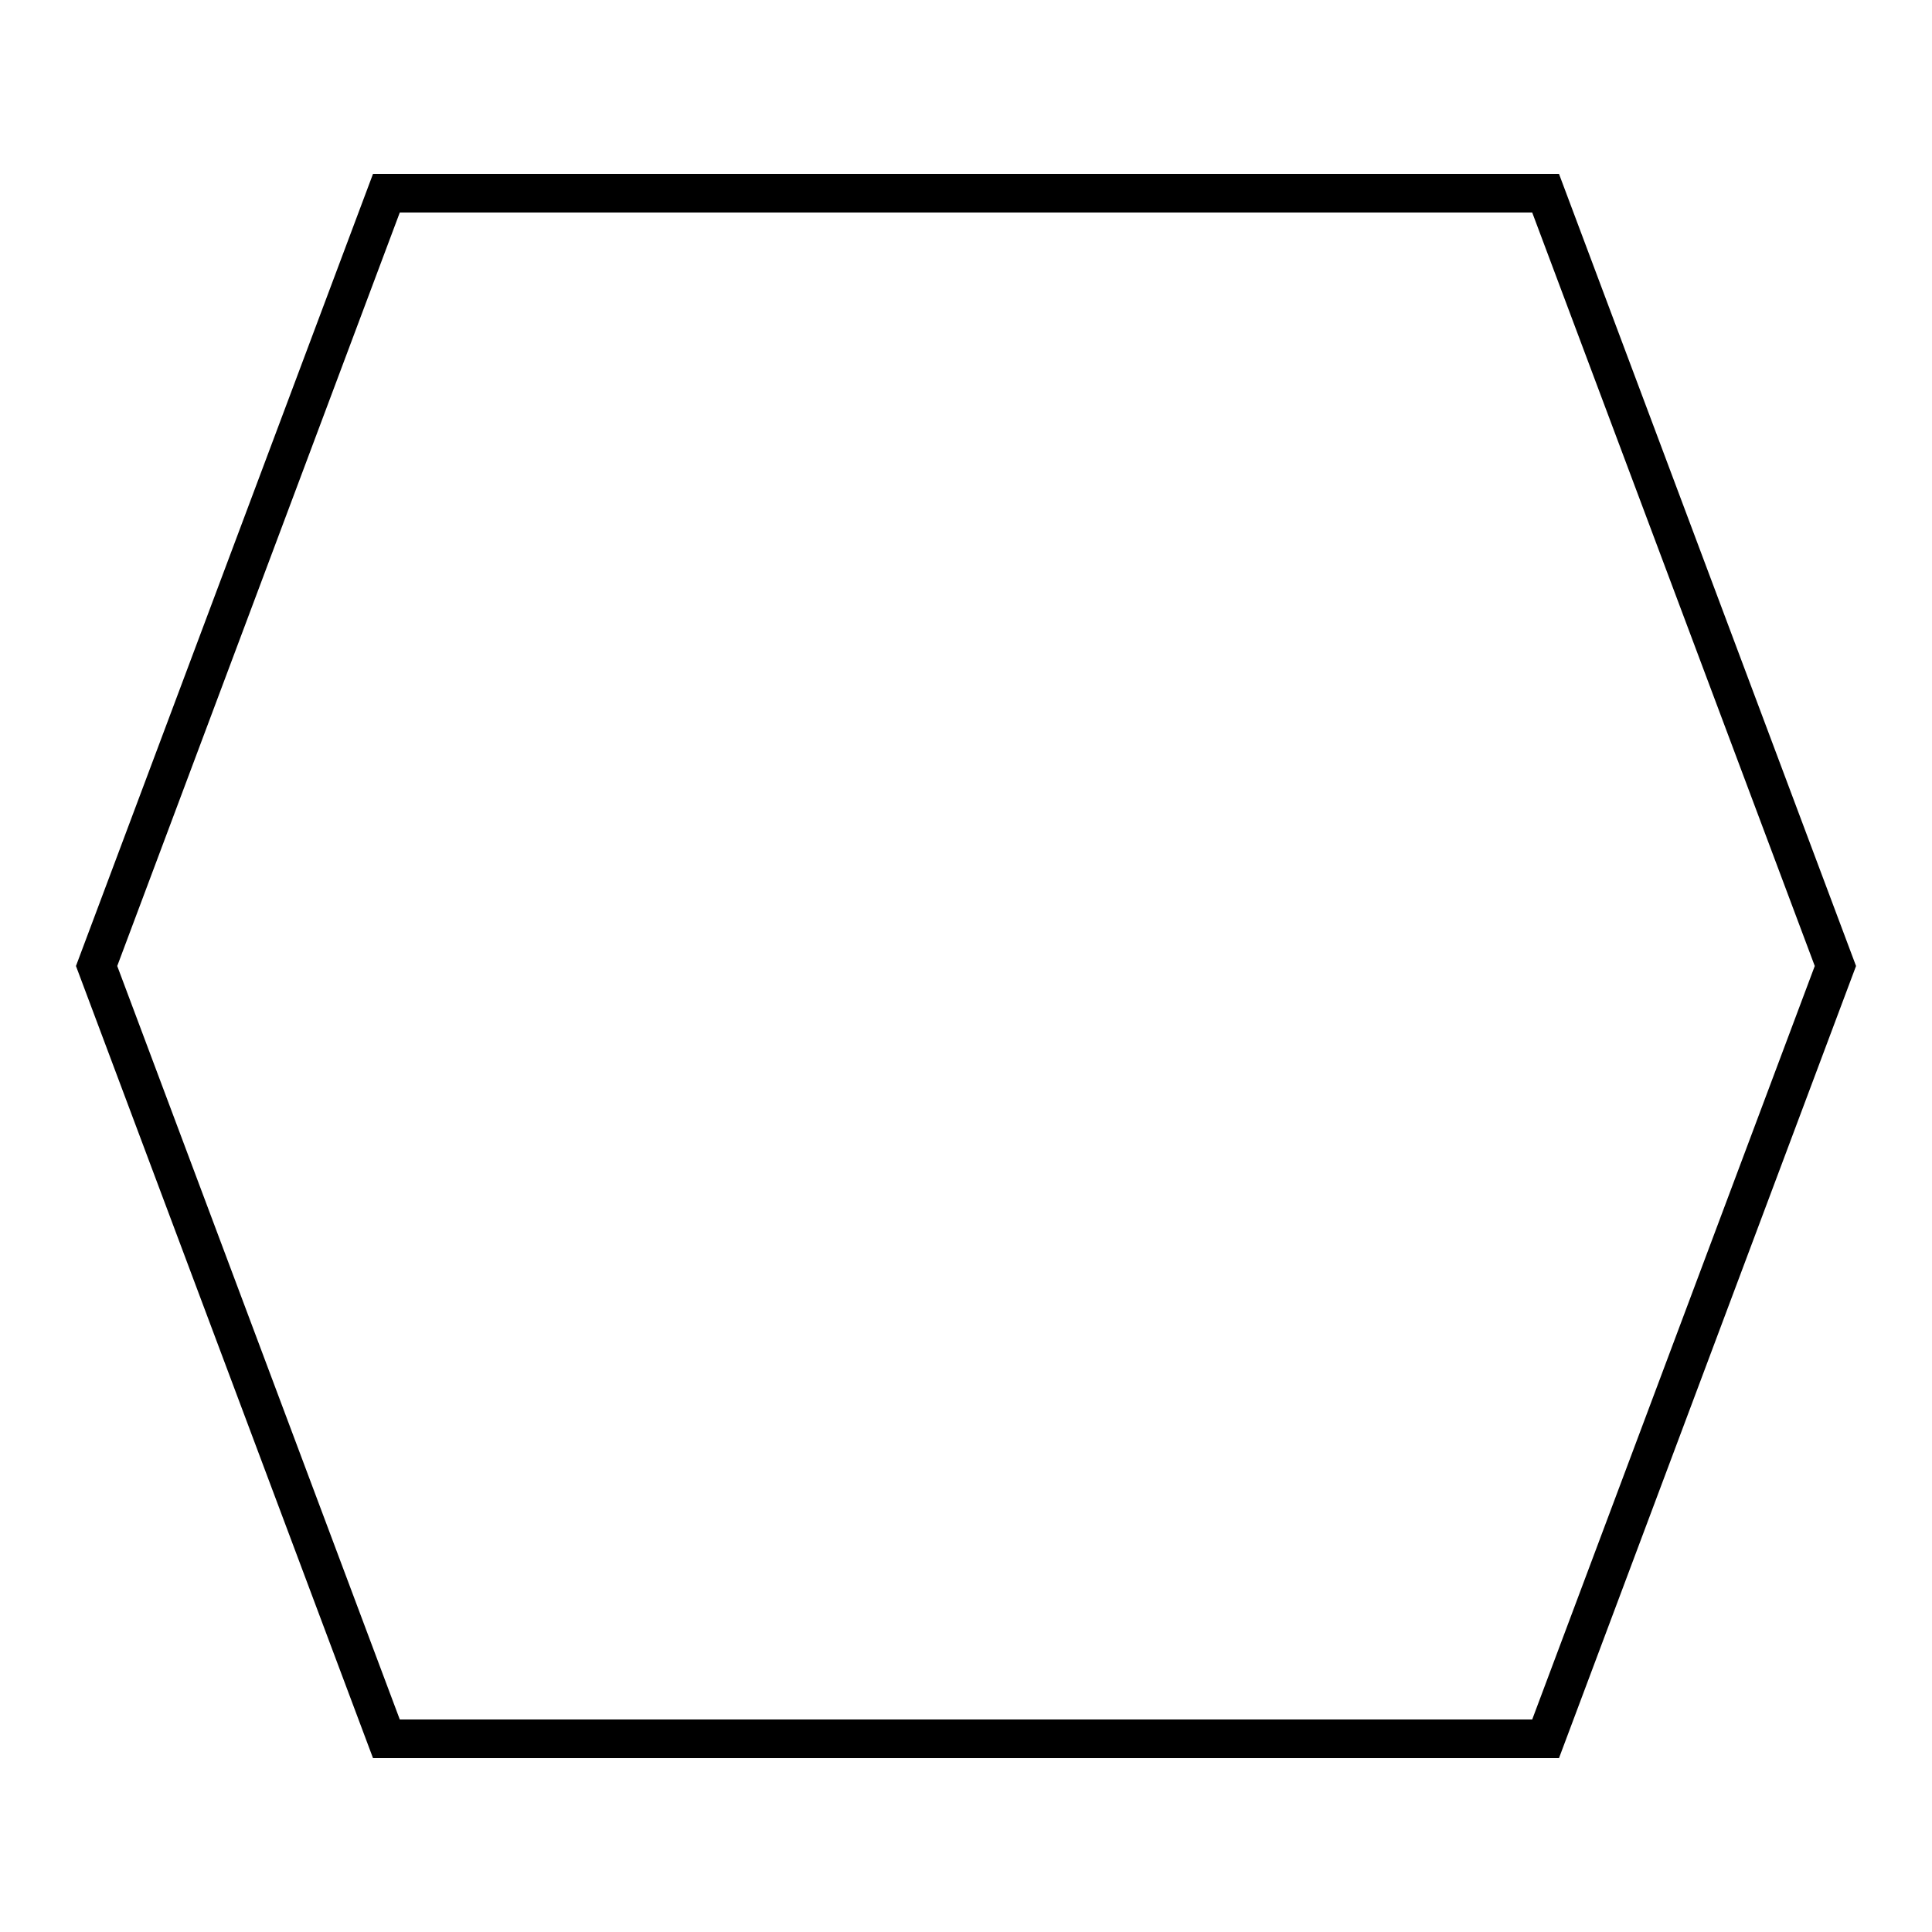
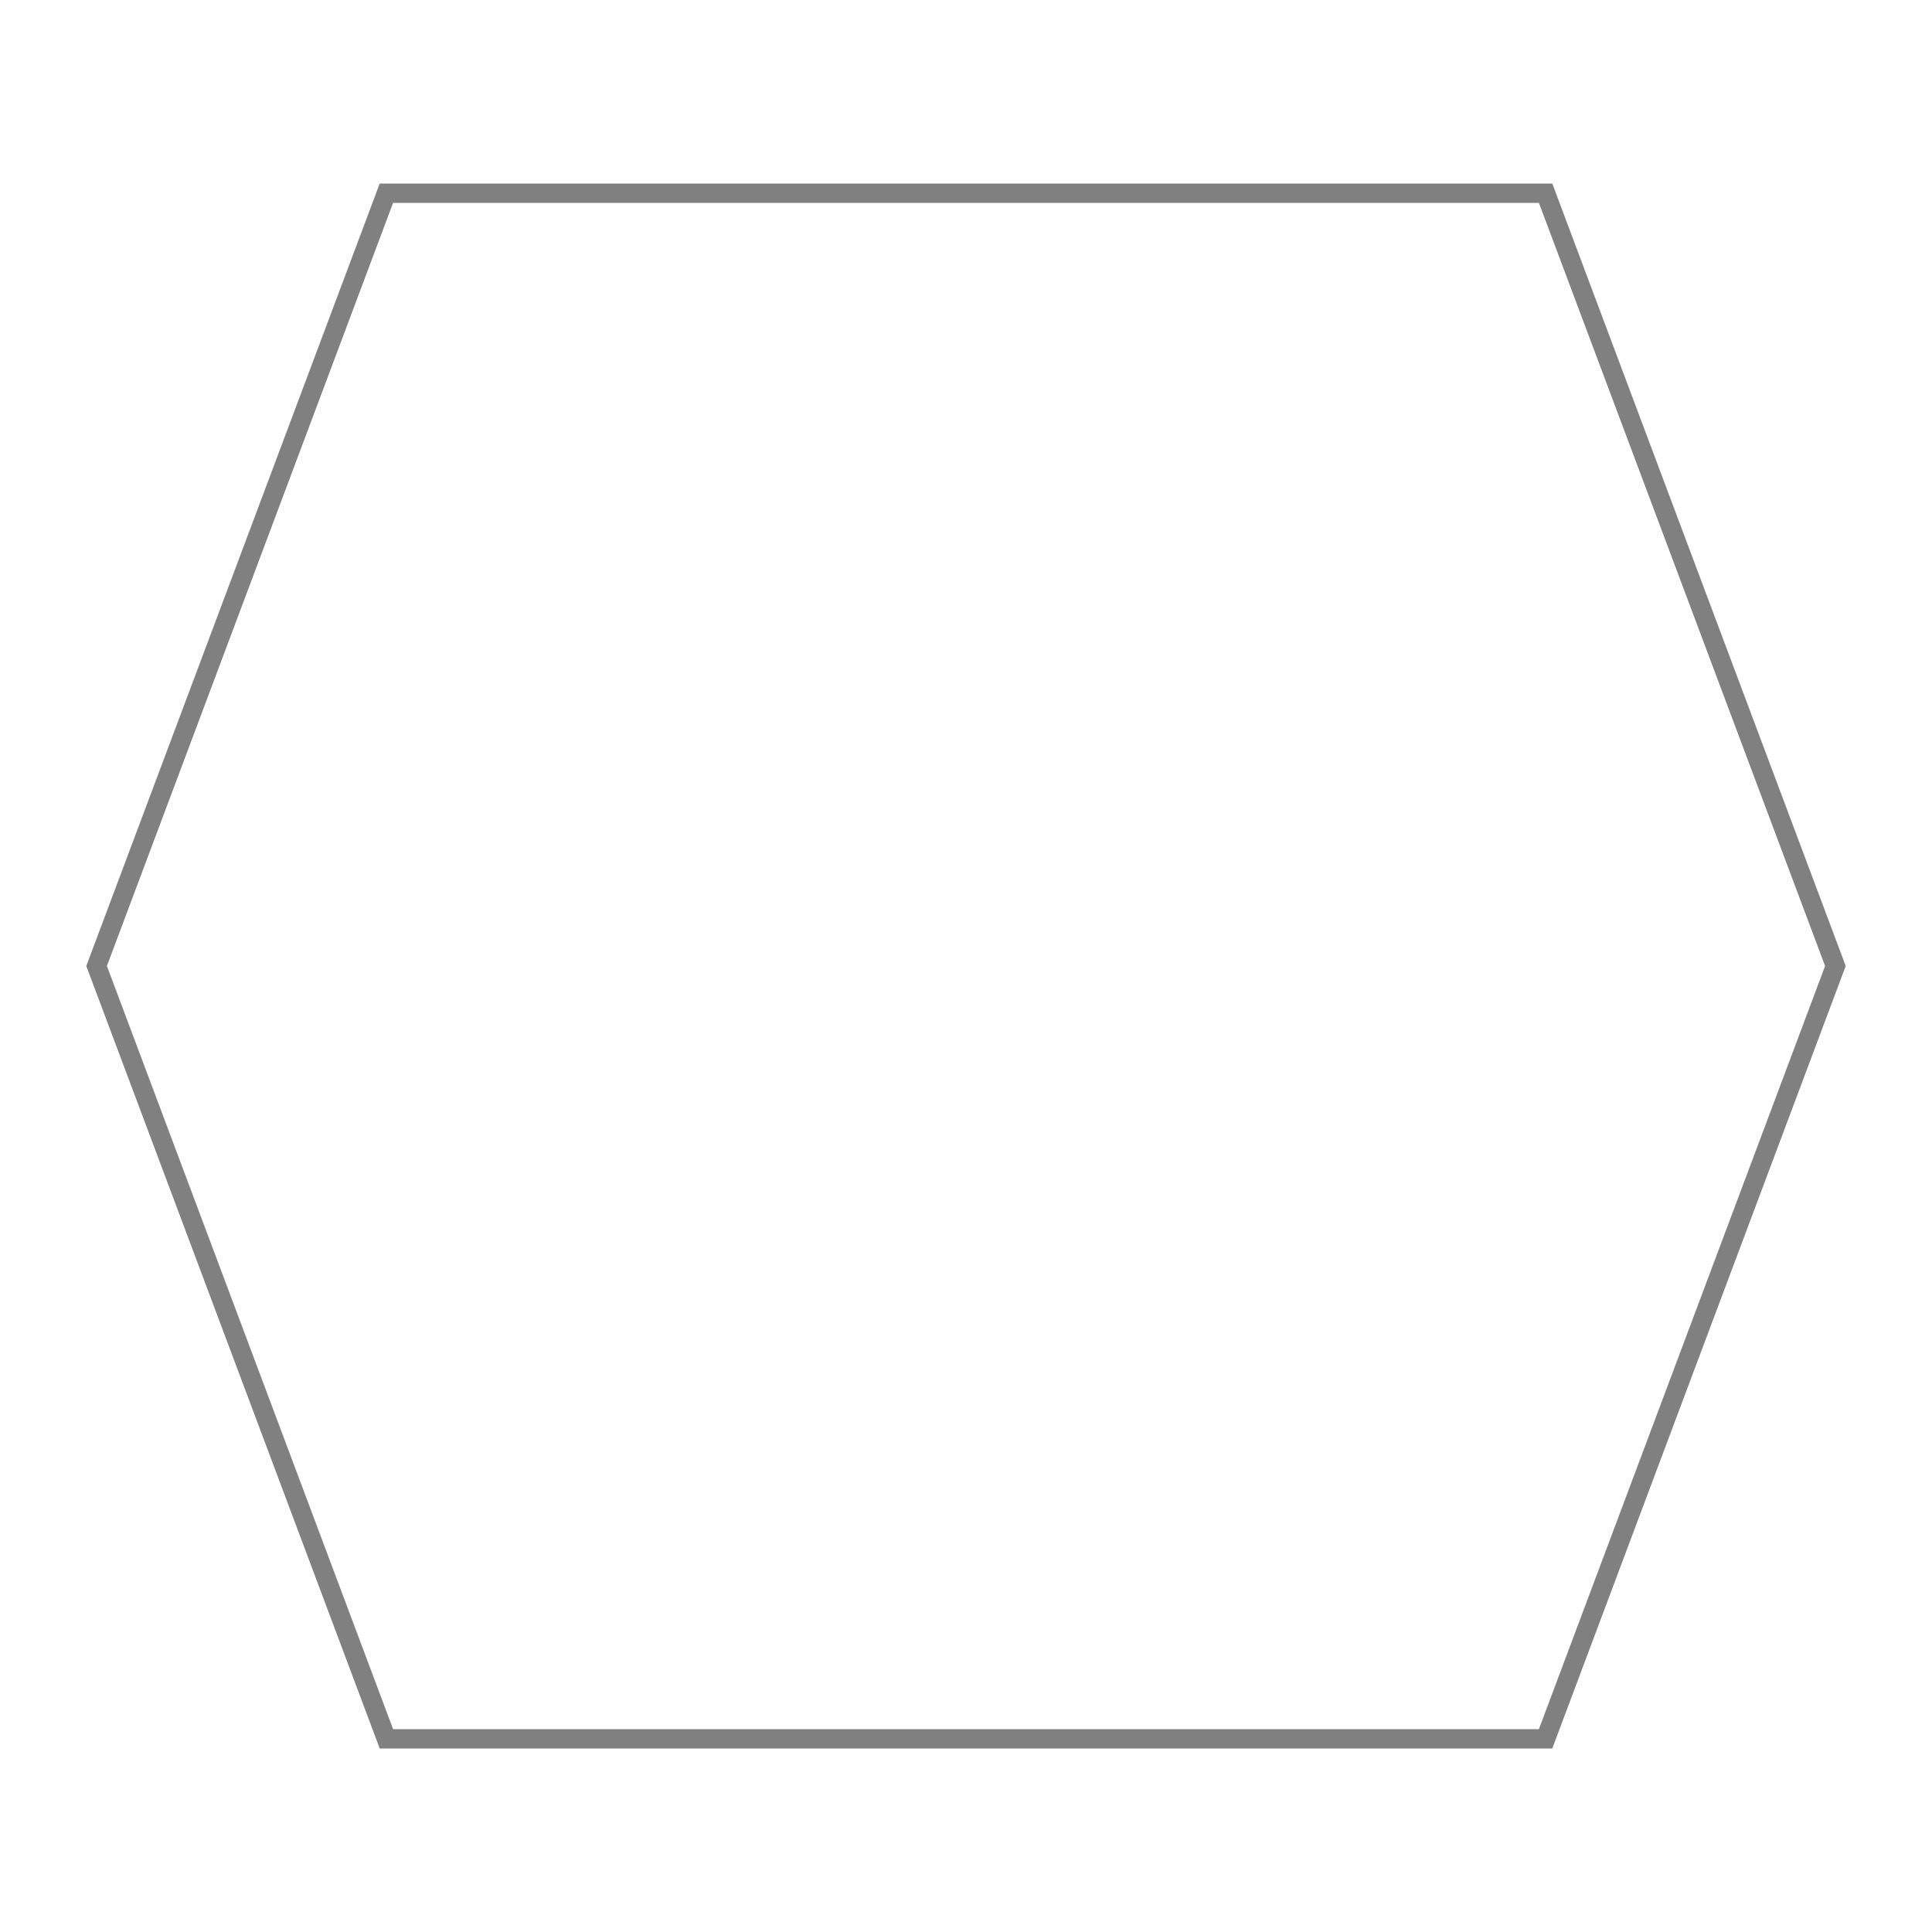
- <svg xmlns="http://www.w3.org/2000/svg" width="100%" height="100%" viewBox="0 0 100 100" fill="none" stroke="currentColor" stroke-width="2" stroke-linecap="square" stroke-linejoin="miter">
+ <svg xmlns="http://www.w3.org/2000/svg" width="36px" height="36px" viewBox="0 0 100 100" fill="none" stroke="gray" stroke-width="1" stroke-linecap="square" stroke-linejoin="miter">
  <polygon points="20 10 80 10 95 50 80 90 20 90 5 50" />
</svg>
